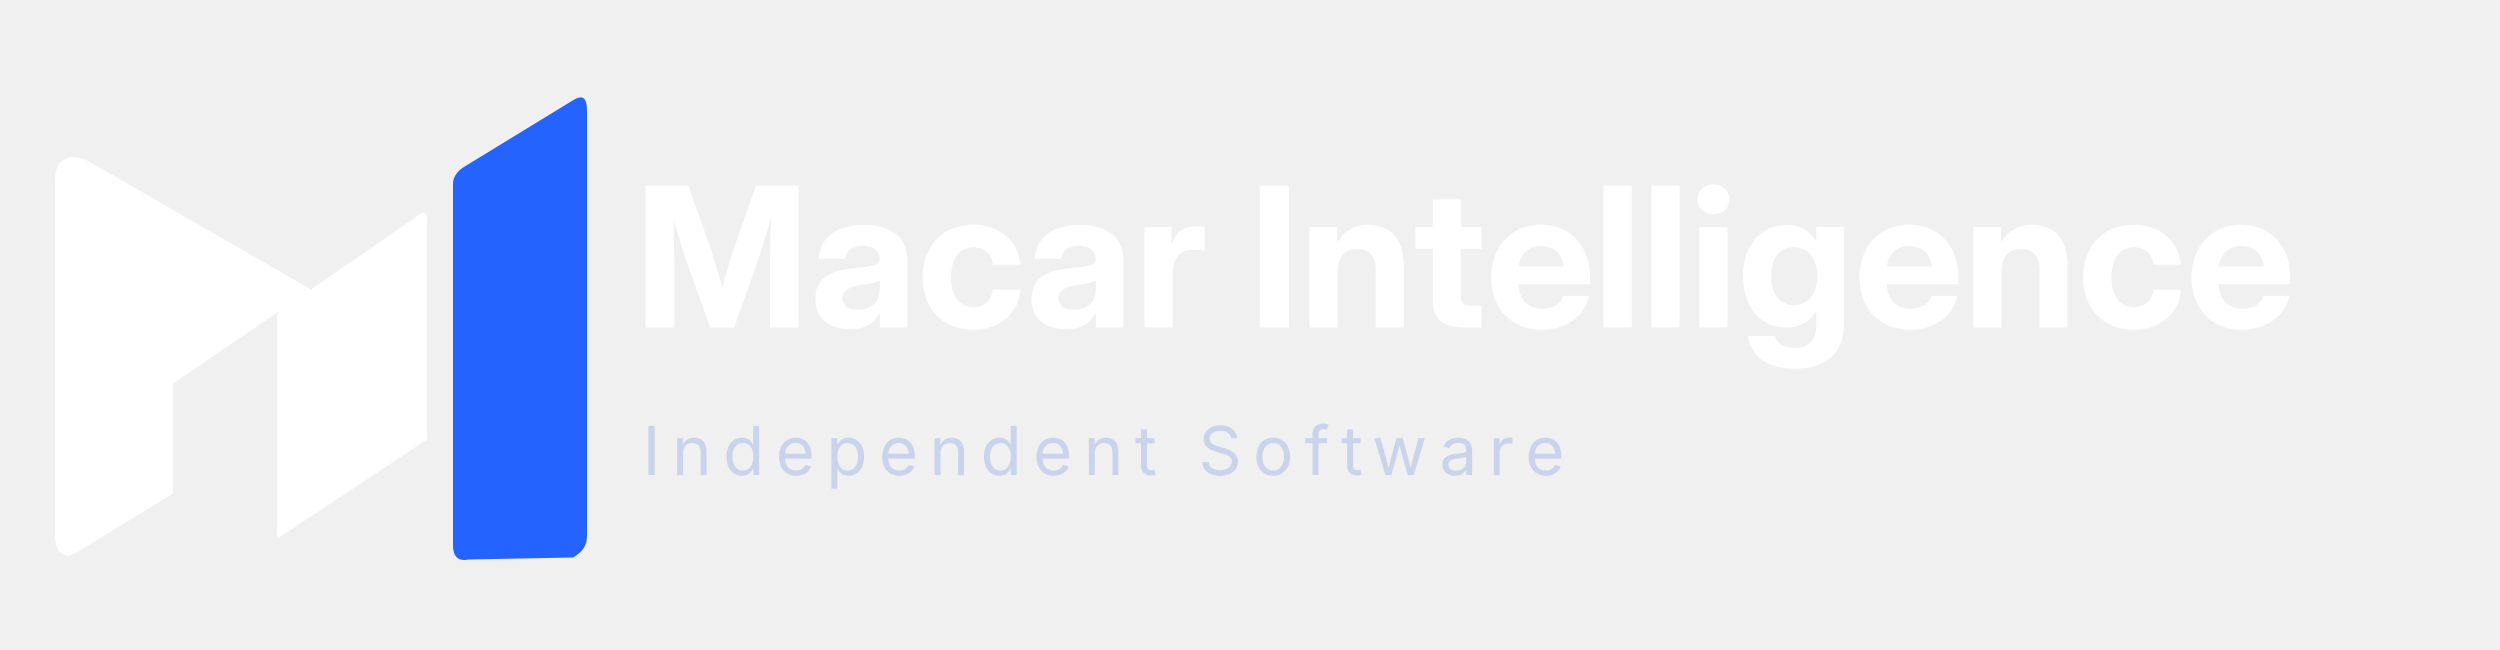
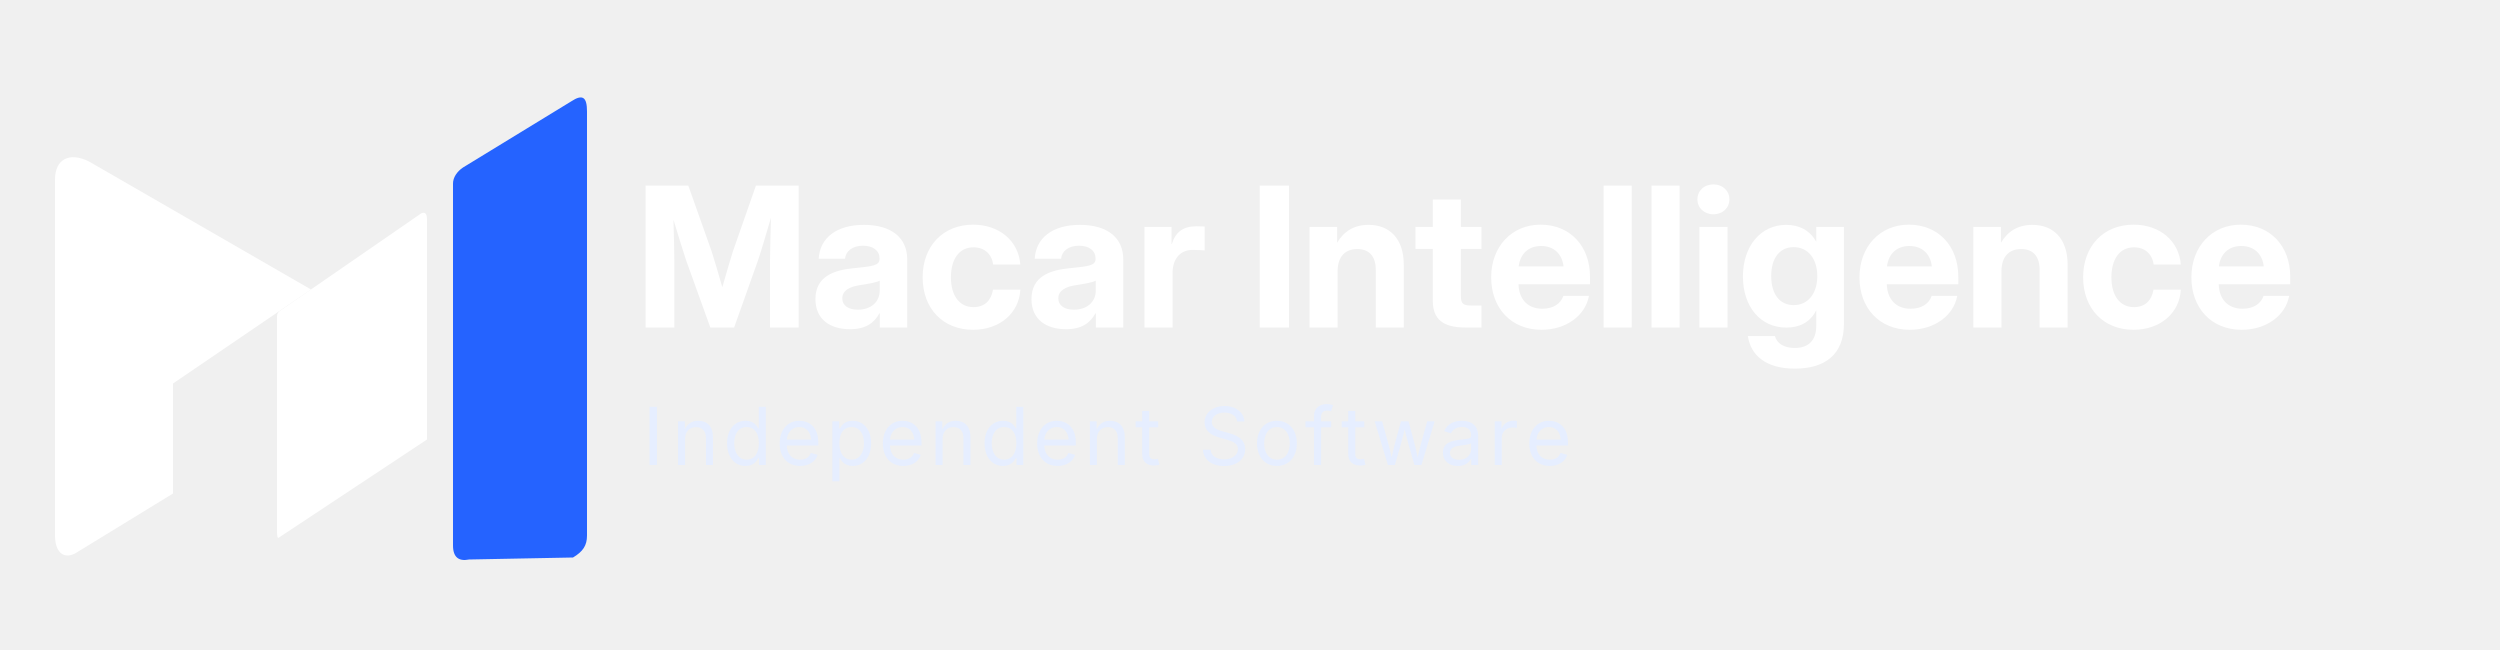
<svg xmlns="http://www.w3.org/2000/svg" width="1000" height="260" viewBox="0 0 1000 260" role="img" aria-label="Macar Intelligence — reverse logo for dark backgrounds">
  <g transform="translate(22 39) scale(0.80)">
    <path d="M 0 41 C 0 31 7 27 17 32 L 128 96 L 59 143 L 59 198 L 10 228 C 4 231 0 227 0 219 Z" fill="#FFFFFF" />
    <path d="M 112 107 L 183 58 C 185 57 186 58 186 61 L 186 171 L 112 220 C 111 221 111 218 111 216 L 111 110 C 111 109 111 108 112 107 Z" fill="#FFFFFF" />
    <path d="M 199 43 C 199 40 201 37 204 35 L 258 2 C 264 -2 266 0 266 7 L 266 219 C 266 224 264 227 259 230 L 207 231 C 202 232 199 230 199 224 Z" fill="#2563FF" />
  </g>
  <path transform="translate(254,131) scale(0.03808594,-0.03808594)" d="M111 0H413V708C413 807 408 974 404 1132C455 965 505 800 536 708L791 0H1041L1293 708C1325 803 1377 979 1428 1153C1424 989 1418 812 1418 708V0H1719V1490H1270L1027 796C1000 708 953 551 917 423C881 551 834 708 806 796L560 1490H111Z" fill="#FFFFFF" />
  <path transform="translate(323.7357,131) scale(0.03808594,-0.03808594)" d="M427 -18C589 -18 680 46 736 149H740V0H1028V716C1028 942 862 1078 573 1078C283 1078 111 940 98 722H375C382 803 454 859 564 859C672 859 737 805 737 727V720C737 652 669 643 476 624C256 604 64 536 64 298C64 87 216 -18 427 -18ZM509 187C410 187 346 231 346 306C346 390 426 429 527 444C622 459 705 473 739 492V386C739 272 651 187 509 187Z" fill="#FFFFFF" />
  <path transform="translate(366.8489,131) scale(0.03808594,-0.03808594)" d="M588 -24C869 -24 1071 153 1084 397H797C778 286 711 214 592 214C444 214 355 335 355 527C355 720 443 842 592 842C710 842 784 769 799 661H1084C1065 907 866 1080 588 1080C271 1080 58 854 58 527C58 200 270 -24 588 -24Z" fill="#FFFFFF" />
  <path transform="translate(410.1523,131) scale(0.03808594,-0.03808594)" d="M427 -18C589 -18 680 46 736 149H740V0H1028V716C1028 942 862 1078 573 1078C283 1078 111 940 98 722H375C382 803 454 859 564 859C672 859 737 805 737 727V720C737 652 669 643 476 624C256 604 64 536 64 298C64 87 216 -18 427 -18ZM509 187C410 187 346 231 346 306C346 390 426 429 527 444C622 459 705 473 739 492V386C739 272 651 187 509 187Z" fill="#FFFFFF" />
  <path transform="translate(453.8372,131) scale(0.03808594,-0.03808594)" d="M104 0H399V572C399 731 488 815 609 815C659 815 714 811 736 810V1061C712 1062 683 1063 649 1063C510 1063 430 1003 391 876H388V1056H104Z" fill="#FFFFFF" />
  <path transform="translate(499.6549,131) scale(0.03808594,-0.03808594)" d="M419 1490H111V0H419Z" fill="#FFFFFF" />
  <path transform="translate(519.8411,131) scale(0.03808594,-0.03808594)" d="M399 587C399 751 484 824 606 824C729 824 800 749 800 607V0H1094V661C1094 928 949 1078 724 1078C572 1078 465 1010 394 890V1056H104V0H399Z" fill="#FFFFFF" />
  <path transform="translate(565.5064,131) scale(0.03808594,-0.03808594)" d="M711 1056H495V1344H200V1056H18V825H200V280C200 88 307 0 539 0H711V231H598C518 231 495 254 495 326V825H711Z" fill="#FFFFFF" />
  <path transform="translate(594.2616,131) scale(0.03808594,-0.03808594)" d="M586 -24C842 -24 1046 122 1085 332H816C789 250 710 197 595 197C440 197 350 298 345 454H1096V533C1096 855 887 1080 576 1080C273 1080 58 849 58 527C58 206 266 -24 586 -24ZM347 642C363 774 450 856 582 856C715 856 803 774 818 642Z" fill="#FFFFFF" />
  <path transform="translate(637.4894,131) scale(0.03808594,-0.03808594)" d="M399 1490H104V0H399Z" fill="#FFFFFF" />
  <path transform="translate(656.647,131) scale(0.03808594,-0.03808594)" d="M399 1490H104V0H399Z" fill="#FFFFFF" />
  <path transform="translate(675.8045,131) scale(0.03808594,-0.03808594)" d="M104 0H399V1056H104ZM251 1189C348 1189 419 1256 419 1346C419 1436 348 1503 251 1503C154 1503 83 1436 83 1346C83 1256 154 1189 251 1189Z" fill="#FFFFFF" />
  <path transform="translate(694.962,131) scale(0.03808594,-0.03808594)" d="M603 -432C909 -432 1119 -294 1119 41V1056H828V903H827C760 1020 650 1078 513 1078C243 1078 58 853 58 536C58 221 239 -1 515 -1C653 -1 764 55 827 179H828V17C828 -135 747 -215 603 -215C493 -215 415 -170 394 -90H110C140 -295 303 -432 603 -432ZM591 235C448 235 355 346 355 540C355 734 448 844 591 844C740 844 839 724 839 540C839 355 740 235 591 235Z" fill="#FFFFFF" />
  <path transform="translate(741.5792,131) scale(0.03808594,-0.03808594)" d="M586 -24C842 -24 1046 122 1085 332H816C789 250 710 197 595 197C440 197 350 298 345 454H1096V533C1096 855 887 1080 576 1080C273 1080 58 849 58 527C58 206 266 -24 586 -24ZM347 642C363 774 450 856 582 856C715 856 803 774 818 642Z" fill="#FFFFFF" />
  <path transform="translate(785.3787,131) scale(0.03808594,-0.03808594)" d="M399 587C399 751 484 824 606 824C729 824 800 749 800 607V0H1094V661C1094 928 949 1078 724 1078C572 1078 465 1010 394 890V1056H104V0H399Z" fill="#FFFFFF" />
  <path transform="translate(831.044,131) scale(0.03808594,-0.03808594)" d="M588 -24C869 -24 1071 153 1084 397H797C778 286 711 214 592 214C444 214 355 335 355 527C355 720 443 842 592 842C710 842 784 769 799 661H1084C1065 907 866 1080 588 1080C271 1080 58 854 58 527C58 200 270 -24 588 -24Z" fill="#FFFFFF" />
  <path transform="translate(874.3474,131) scale(0.03808594,-0.03808594)" d="M586 -24C842 -24 1046 122 1085 332H816C789 250 710 197 595 197C440 197 350 298 345 454H1096V533C1096 855 887 1080 576 1080C273 1080 58 849 58 527C58 206 266 -24 586 -24ZM347 642C363 774 450 856 582 856C715 856 803 774 818 642Z" fill="#FFFFFF" />
-   <path transform="translate(257,190) scale(0.01318359,-0.01318359)" d="M370 1490H180V0H370Z" fill="#C9D4EC" />
-   <path transform="translate(268.7512,190) scale(0.01318359,-0.01318359)" d="M338 670C338 861 459 970 620 970C776 970 872 867 872 695V0H1052V710C1052 993 900 1132 674 1132C524 1132 404 1069 332 911L331 1118H158V0H338Z" fill="#C9D4EC" />
-   <path transform="translate(289.2035,190) scale(0.01318359,-0.01318359)" d="M577 -24C790 -24 865 111 902 173H922V0H1096V1490H916V939H902C865 998 796 1132 578 1132C299 1132 104 910 104 556C104 200 298 -24 577 -24ZM604 137C395 137 287 323 287 558C287 790 392 971 604 971C810 971 918 805 918 558C918 309 807 137 604 137Z" fill="#C9D4EC" />
-   <path transform="translate(310.236,190) scale(0.01318359,-0.01318359)" d="M628 -24C857 -24 1024 91 1076 260L902 308C860 194 761 136 629 136C431 136 295 264 286 498H1094V573C1094 986 844 1132 607 1132C302 1132 104 893 104 550C104 206 304 -24 628 -24ZM287 650C298 821 415 972 607 972C791 972 894 840 911 650Z" fill="#C9D4EC" />
-   <path transform="translate(330.4774,190) scale(0.01318359,-0.01318359)" d="M158 -418H338V173H352C389 111 464 -24 677 -24C956 -24 1150 200 1150 556C1150 910 955 1132 676 1132C458 1132 389 998 352 939H332V1118H158ZM650 137C447 137 336 309 336 558C336 805 444 971 650 971C862 971 967 790 967 558C967 323 859 137 650 137Z" fill="#C9D4EC" />
-   <path transform="translate(351.5098,190) scale(0.01318359,-0.01318359)" d="M628 -24C857 -24 1024 91 1076 260L902 308C860 194 761 136 629 136C431 136 295 264 286 498H1094V573C1094 986 844 1132 607 1132C302 1132 104 893 104 550C104 206 304 -24 628 -24ZM287 650C298 821 415 972 607 972C791 972 894 840 911 650Z" fill="#C9D4EC" />
-   <path transform="translate(371.7513,190) scale(0.01318359,-0.01318359)" d="M338 670C338 861 459 970 620 970C776 970 872 867 872 695V0H1052V710C1052 993 900 1132 674 1132C524 1132 404 1069 332 911L331 1118H158V0H338Z" fill="#C9D4EC" />
-   <path transform="translate(392.2036,190) scale(0.01318359,-0.01318359)" d="M577 -24C790 -24 865 111 902 173H922V0H1096V1490H916V939H902C865 998 796 1132 578 1132C299 1132 104 910 104 556C104 200 298 -24 577 -24ZM604 137C395 137 287 323 287 558C287 790 392 971 604 971C810 971 918 805 918 558C918 309 807 137 604 137Z" fill="#C9D4EC" />
-   <path transform="translate(413.2361,190) scale(0.01318359,-0.01318359)" d="M628 -24C857 -24 1024 91 1076 260L902 308C860 194 761 136 629 136C431 136 295 264 286 498H1094V573C1094 986 844 1132 607 1132C302 1132 104 893 104 550C104 206 304 -24 628 -24ZM287 650C298 821 415 972 607 972C791 972 894 840 911 650Z" fill="#C9D4EC" />
-   <path transform="translate(433.4775,190) scale(0.01318359,-0.01318359)" d="M338 670C338 861 459 970 620 970C776 970 872 867 872 695V0H1052V710C1052 993 900 1132 674 1132C524 1132 404 1069 332 911L331 1118H158V0H338Z" fill="#C9D4EC" />
-   <path transform="translate(453.9298,190) scale(0.01318359,-0.01318359)" d="M598 1118H368V1384H188V1118H20V964H188V276C188 93 302 -14 495 -14C541 -14 592 -7 629 6L592 158C562 152 523 146 500 146C405 146 368 190 368 290V964H598Z" fill="#C9D4EC" />
-   <path transform="translate(479.3568,190) scale(0.01318359,-0.01318359)" d="M657 -26C1001 -26 1198 162 1198 406C1198 684 936 774 776 818L627 859C518 889 343 944 343 1100C343 1240 471 1342 664 1342C841 1342 975 1259 992 1114H1178C1169 1339 964 1510 670 1510C382 1510 158 1343 158 1091C158 893 298 770 538 702L718 651C877 606 1013 553 1013 409C1013 250 859 144 657 144C482 144 326 221 311 390H116C133 140 334 -26 657 -26Z" fill="#C9D4EC" />
-   <path transform="translate(501.1803,190) scale(0.01318359,-0.01318359)" d="M613 -24C918 -24 1124 207 1124 552C1124 902 918 1132 613 1132C309 1132 104 902 104 552C104 207 309 -24 613 -24ZM613 137C390 137 287 332 287 552C287 775 390 971 613 971C839 971 942 774 942 552C942 332 839 137 613 137Z" fill="#C9D4EC" />
-   <path transform="translate(521.8697,190) scale(0.01318359,-0.01318359)" d="M678 1118H420V1227C420 1335 468 1393 579 1393C629 1393 657 1382 676 1376L726 1530C699 1542 643 1560 558 1560C395 1560 240 1461 240 1267V1118H20V964H240V0H420V964H678Z" fill="#C9D4EC" />
-   <path transform="translate(536.3631,190) scale(0.01318359,-0.01318359)" d="M598 1118H368V1384H188V1118H20V964H188V276C188 93 302 -14 495 -14C541 -14 592 -7 629 6L592 158C562 152 523 146 500 146C405 146 368 190 368 290V964H598Z" fill="#C9D4EC" />
-   <path transform="translate(548.7737,190) scale(0.01318359,-0.01318359)" d="M409 0H588L733 506C769 631 804 771 838 913C872 770 906 634 943 506L1088 0H1267L1606 1118H1415L1279 630C1245 508 1208 367 1171 196C1136 369 1100 511 1068 630L936 1118H744L610 630C576 506 540 363 504 193C467 371 429 513 397 630L261 1118H70Z" fill="#C9D4EC" />
-   <path transform="translate(575.7651,190) scale(0.01318359,-0.01318359)" d="M471 -26C660 -26 765 73 803 152H815V0H992V737C992 1086 723 1132 573 1132C400 1132 208 1070 122 867L295 810C330 888 417 974 578 974C733 974 812 894 812 755V749C812 666 724 672 525 647C318 621 90 574 90 318C90 98 259 -26 471 -26ZM502 133C368 133 271 193 271 309C271 436 386 478 517 495C586 504 782 524 812 559V404C812 267 701 133 502 133Z" fill="#C9D4EC" />
-   <path transform="translate(595.4264,190) scale(0.01318359,-0.01318359)" d="M158 0H338V700C338 851 456 960 617 960C665 960 714 952 725 950V1131C704 1132 660 1134 634 1134C501 1134 385 1059 344 946H332V1118H158Z" fill="#C9D4EC" />
-   <path transform="translate(610.0911,190) scale(0.01318359,-0.01318359)" d="M628 -24C857 -24 1024 91 1076 260L902 308C860 194 761 136 629 136C431 136 295 264 286 498H1094V573C1094 986 844 1132 607 1132C302 1132 104 893 104 550C104 206 304 -24 628 -24ZM287 650C298 821 415 972 607 972C791 972 894 840 911 650Z" fill="#C9D4EC" />
+   <path transform="translate(257,186) scale(0.015625,-0.015625)" d="M370 1490H180V0H370Z" fill="#E6EEFF" />
+   <path transform="translate(268.7512,186) scale(0.015625,-0.015625)" d="M338 670C338 861 459 970 620 970C776 970 872 867 872 695V0H1052V710C1052 993 900 1132 674 1132C524 1132 404 1069 332 911L331 1118H158V0H338Z" fill="#E6EEFF" />
+   <path transform="translate(289.2035,186) scale(0.015625,-0.015625)" d="M577 -24C790 -24 865 111 902 173H922V0H1096V1490H916V939H902C865 998 796 1132 578 1132C299 1132 104 910 104 556C104 200 298 -24 577 -24ZM604 137C395 137 287 323 287 558C287 790 392 971 604 971C810 971 918 805 918 558C918 309 807 137 604 137Z" fill="#E6EEFF" />
+   <path transform="translate(310.236,186) scale(0.015625,-0.015625)" d="M628 -24C857 -24 1024 91 1076 260L902 308C860 194 761 136 629 136C431 136 295 264 286 498H1094V573C1094 986 844 1132 607 1132C302 1132 104 893 104 550C104 206 304 -24 628 -24ZM287 650C298 821 415 972 607 972C791 972 894 840 911 650Z" fill="#E6EEFF" />
+   <path transform="translate(330.4774,186) scale(0.015625,-0.015625)" d="M158 -418H338V173H352C389 111 464 -24 677 -24C956 -24 1150 200 1150 556C1150 910 955 1132 676 1132C458 1132 389 998 352 939H332V1118H158ZM650 137C447 137 336 309 336 558C336 805 444 971 650 971C862 971 967 790 967 558C967 323 859 137 650 137Z" fill="#E6EEFF" />
+   <path transform="translate(351.5098,186) scale(0.015625,-0.015625)" d="M628 -24C857 -24 1024 91 1076 260L902 308C860 194 761 136 629 136C431 136 295 264 286 498H1094V573C1094 986 844 1132 607 1132C302 1132 104 893 104 550C104 206 304 -24 628 -24ZM287 650C298 821 415 972 607 972C791 972 894 840 911 650Z" fill="#E6EEFF" />
+   <path transform="translate(371.7513,186) scale(0.015625,-0.015625)" d="M338 670C338 861 459 970 620 970C776 970 872 867 872 695V0H1052V710C1052 993 900 1132 674 1132C524 1132 404 1069 332 911L331 1118H158V0H338Z" fill="#E6EEFF" />
+   <path transform="translate(392.2036,186) scale(0.015625,-0.015625)" d="M577 -24C790 -24 865 111 902 173H922V0H1096V1490H916V939H902C865 998 796 1132 578 1132C299 1132 104 910 104 556C104 200 298 -24 577 -24ZM604 137C395 137 287 323 287 558C287 790 392 971 604 971C810 971 918 805 918 558C918 309 807 137 604 137Z" fill="#E6EEFF" />
+   <path transform="translate(413.2361,186) scale(0.015625,-0.015625)" d="M628 -24C857 -24 1024 91 1076 260L902 308C860 194 761 136 629 136C431 136 295 264 286 498H1094V573C1094 986 844 1132 607 1132C302 1132 104 893 104 550C104 206 304 -24 628 -24ZM287 650C298 821 415 972 607 972C791 972 894 840 911 650Z" fill="#E6EEFF" />
+   <path transform="translate(433.4775,186) scale(0.015625,-0.015625)" d="M338 670C338 861 459 970 620 970C776 970 872 867 872 695V0H1052V710C1052 993 900 1132 674 1132C524 1132 404 1069 332 911L331 1118H158V0H338Z" fill="#E6EEFF" />
+   <path transform="translate(453.9298,186) scale(0.015625,-0.015625)" d="M598 1118H368V1384H188V1118H20V964H188V276C188 93 302 -14 495 -14C541 -14 592 -7 629 6L592 158C562 152 523 146 500 146C405 146 368 190 368 290V964H598Z" fill="#E6EEFF" />
+   <path transform="translate(479.3568,186) scale(0.015625,-0.015625)" d="M657 -26C1001 -26 1198 162 1198 406C1198 684 936 774 776 818L627 859C518 889 343 944 343 1100C343 1240 471 1342 664 1342C841 1342 975 1259 992 1114H1178C1169 1339 964 1510 670 1510C382 1510 158 1343 158 1091C158 893 298 770 538 702L718 651C877 606 1013 553 1013 409C1013 250 859 144 657 144C482 144 326 221 311 390H116C133 140 334 -26 657 -26Z" fill="#E6EEFF" />
+   <path transform="translate(501.1803,186) scale(0.015625,-0.015625)" d="M613 -24C918 -24 1124 207 1124 552C1124 902 918 1132 613 1132C309 1132 104 902 104 552C104 207 309 -24 613 -24ZM613 137C390 137 287 332 287 552C287 775 390 971 613 971C839 971 942 774 942 552C942 332 839 137 613 137Z" fill="#E6EEFF" />
+   <path transform="translate(521.8697,186) scale(0.015625,-0.015625)" d="M678 1118H420V1227C420 1335 468 1393 579 1393C629 1393 657 1382 676 1376L726 1530C699 1542 643 1560 558 1560C395 1560 240 1461 240 1267V1118H20V964H240V0H420V964H678Z" fill="#E6EEFF" />
+   <path transform="translate(536.3631,186) scale(0.015625,-0.015625)" d="M598 1118H368V1384H188V1118H20V964H188V276C188 93 302 -14 495 -14C541 -14 592 -7 629 6L592 158C562 152 523 146 500 146C405 146 368 190 368 290V964H598Z" fill="#E6EEFF" />
+   <path transform="translate(548.7737,186) scale(0.015625,-0.015625)" d="M409 0H588L733 506C769 631 804 771 838 913C872 770 906 634 943 506L1088 0H1267L1606 1118H1415L1279 630C1245 508 1208 367 1171 196C1136 369 1100 511 1068 630L936 1118H744L610 630C576 506 540 363 504 193C467 371 429 513 397 630L261 1118H70Z" fill="#E6EEFF" />
+   <path transform="translate(575.7651,186) scale(0.015625,-0.015625)" d="M471 -26C660 -26 765 73 803 152H815V0H992V737C992 1086 723 1132 573 1132C400 1132 208 1070 122 867L295 810C330 888 417 974 578 974C733 974 812 894 812 755V749C812 666 724 672 525 647C318 621 90 574 90 318C90 98 259 -26 471 -26ZM502 133C368 133 271 193 271 309C271 436 386 478 517 495C586 504 782 524 812 559V404C812 267 701 133 502 133Z" fill="#E6EEFF" />
+   <path transform="translate(595.4264,186) scale(0.015625,-0.015625)" d="M158 0H338V700C338 851 456 960 617 960C665 960 714 952 725 950V1131C704 1132 660 1134 634 1134C501 1134 385 1059 344 946H332V1118H158Z" fill="#E6EEFF" />
+   <path transform="translate(610.0911,186) scale(0.015625,-0.015625)" d="M628 -24C857 -24 1024 91 1076 260L902 308C860 194 761 136 629 136C431 136 295 264 286 498H1094V573C1094 986 844 1132 607 1132C302 1132 104 893 104 550C104 206 304 -24 628 -24ZM287 650C298 821 415 972 607 972C791 972 894 840 911 650Z" fill="#E6EEFF" />
</svg>
